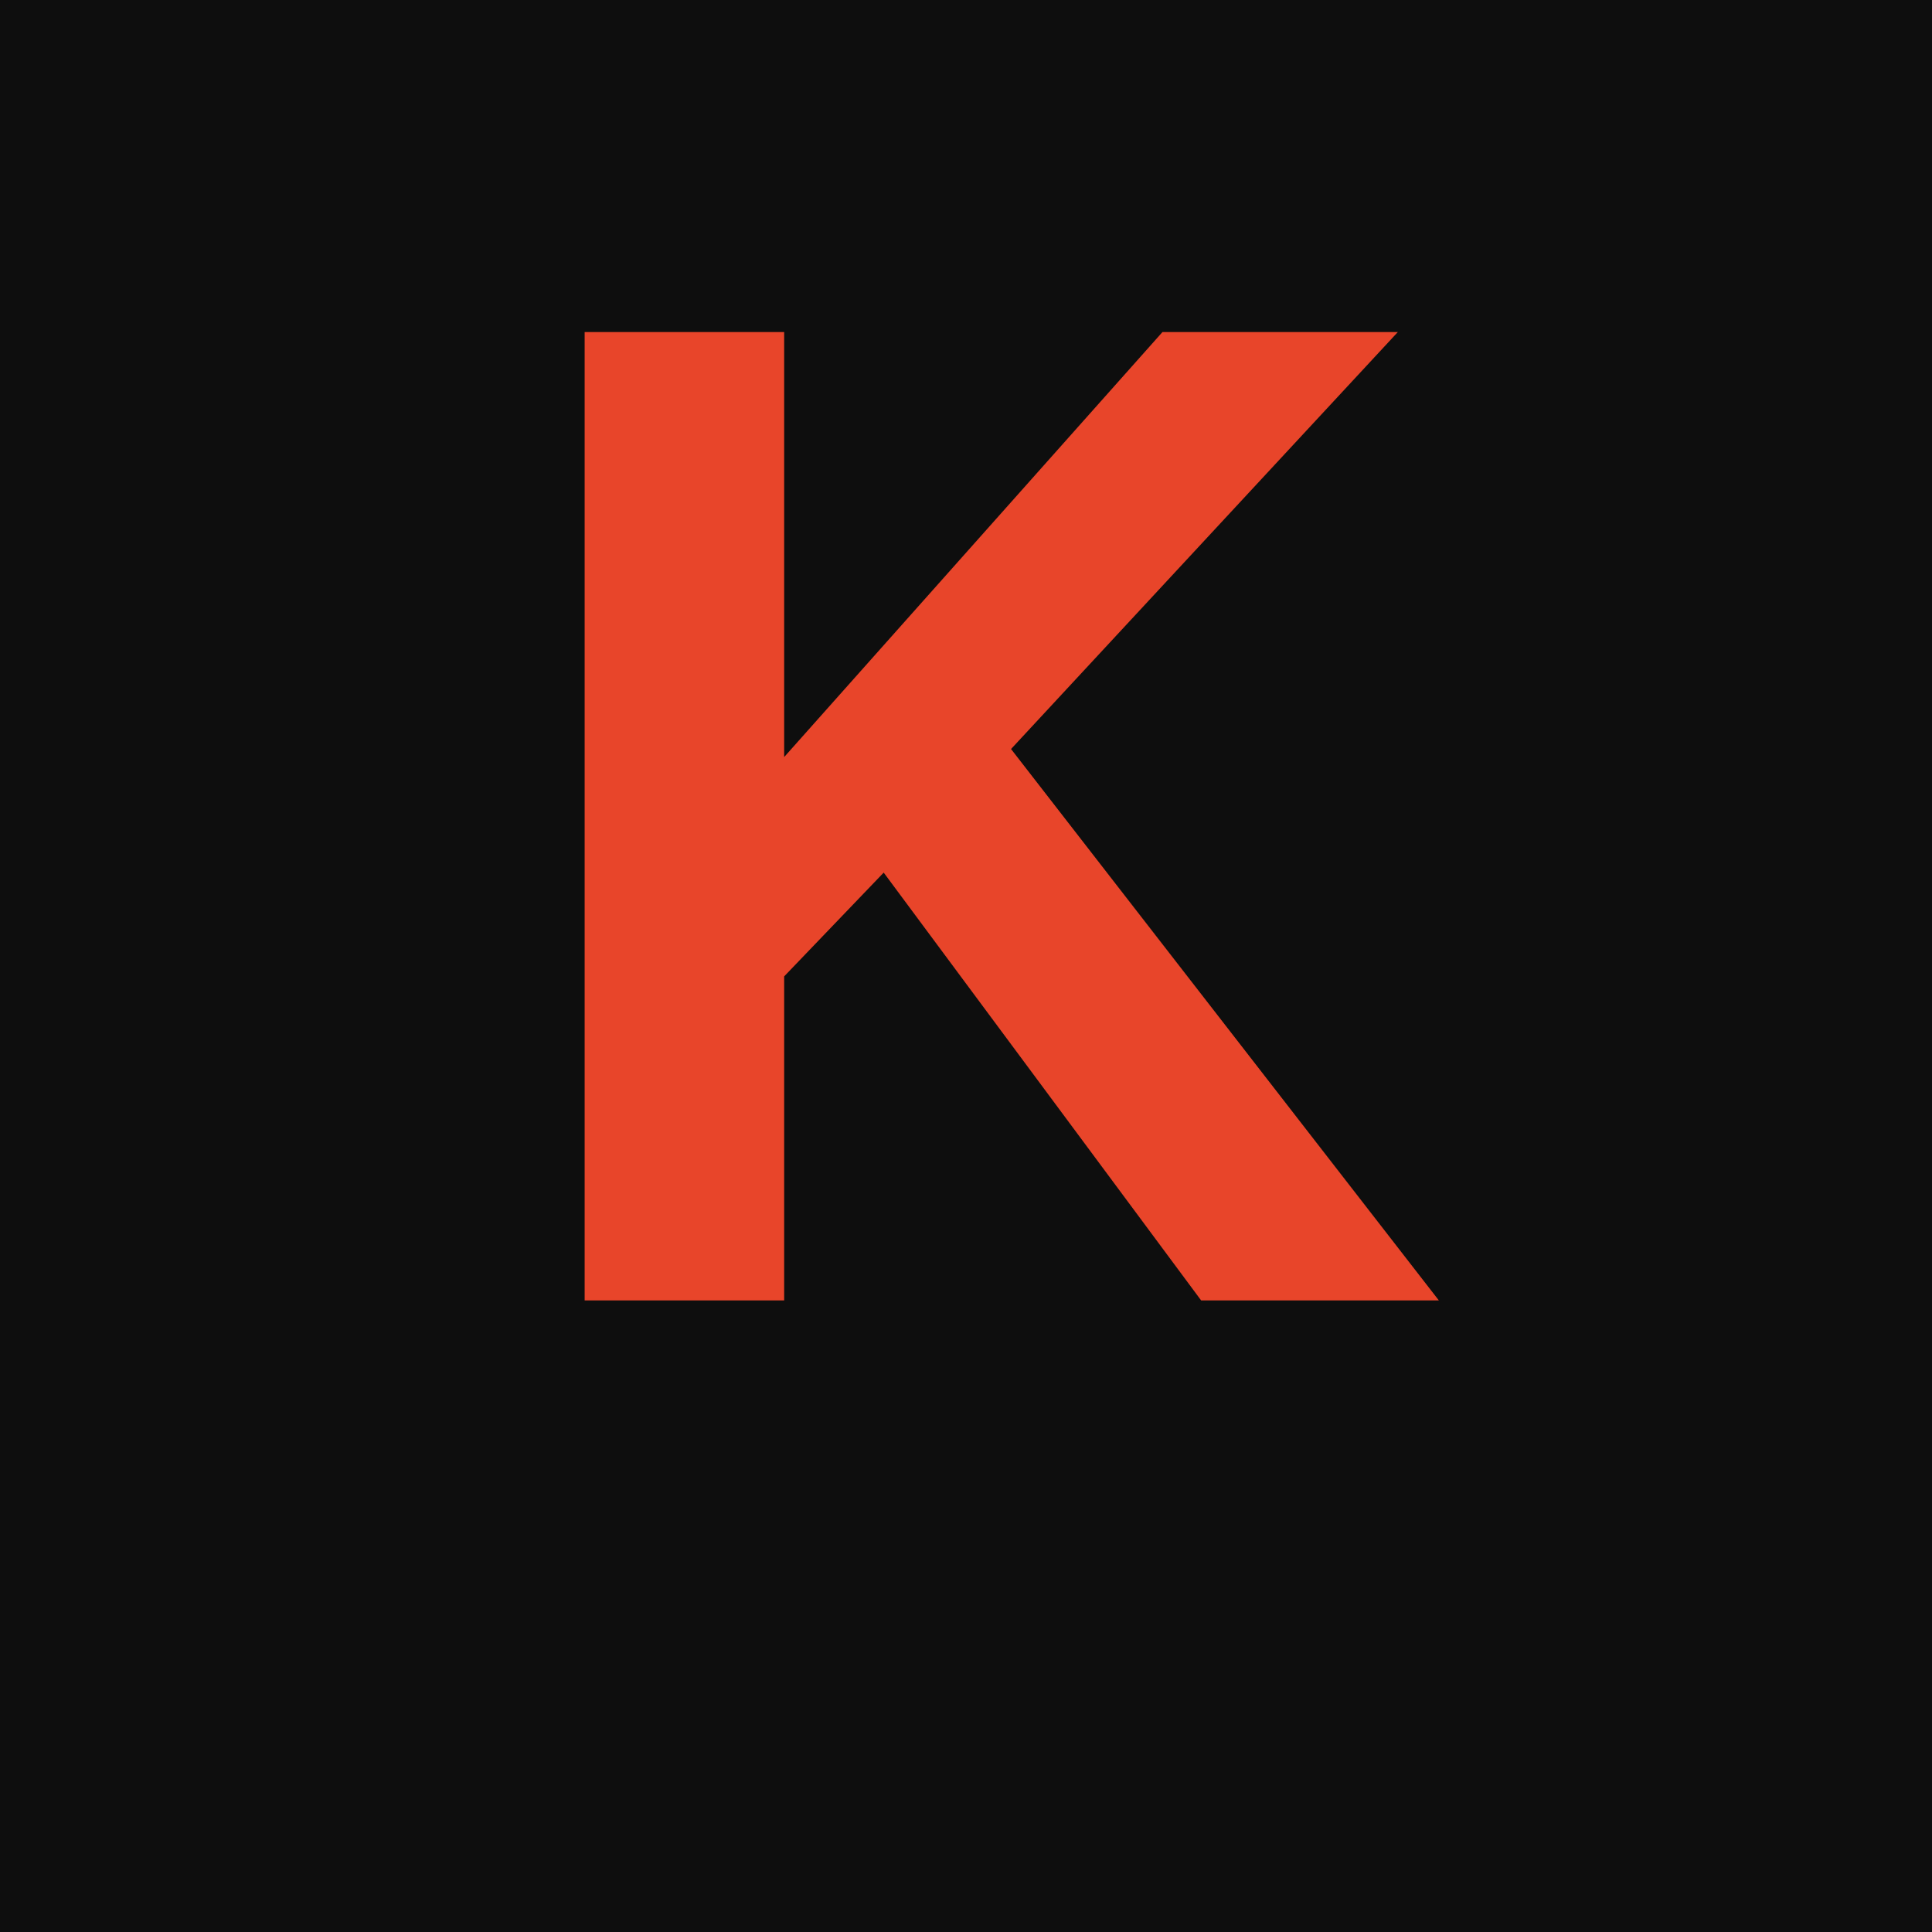
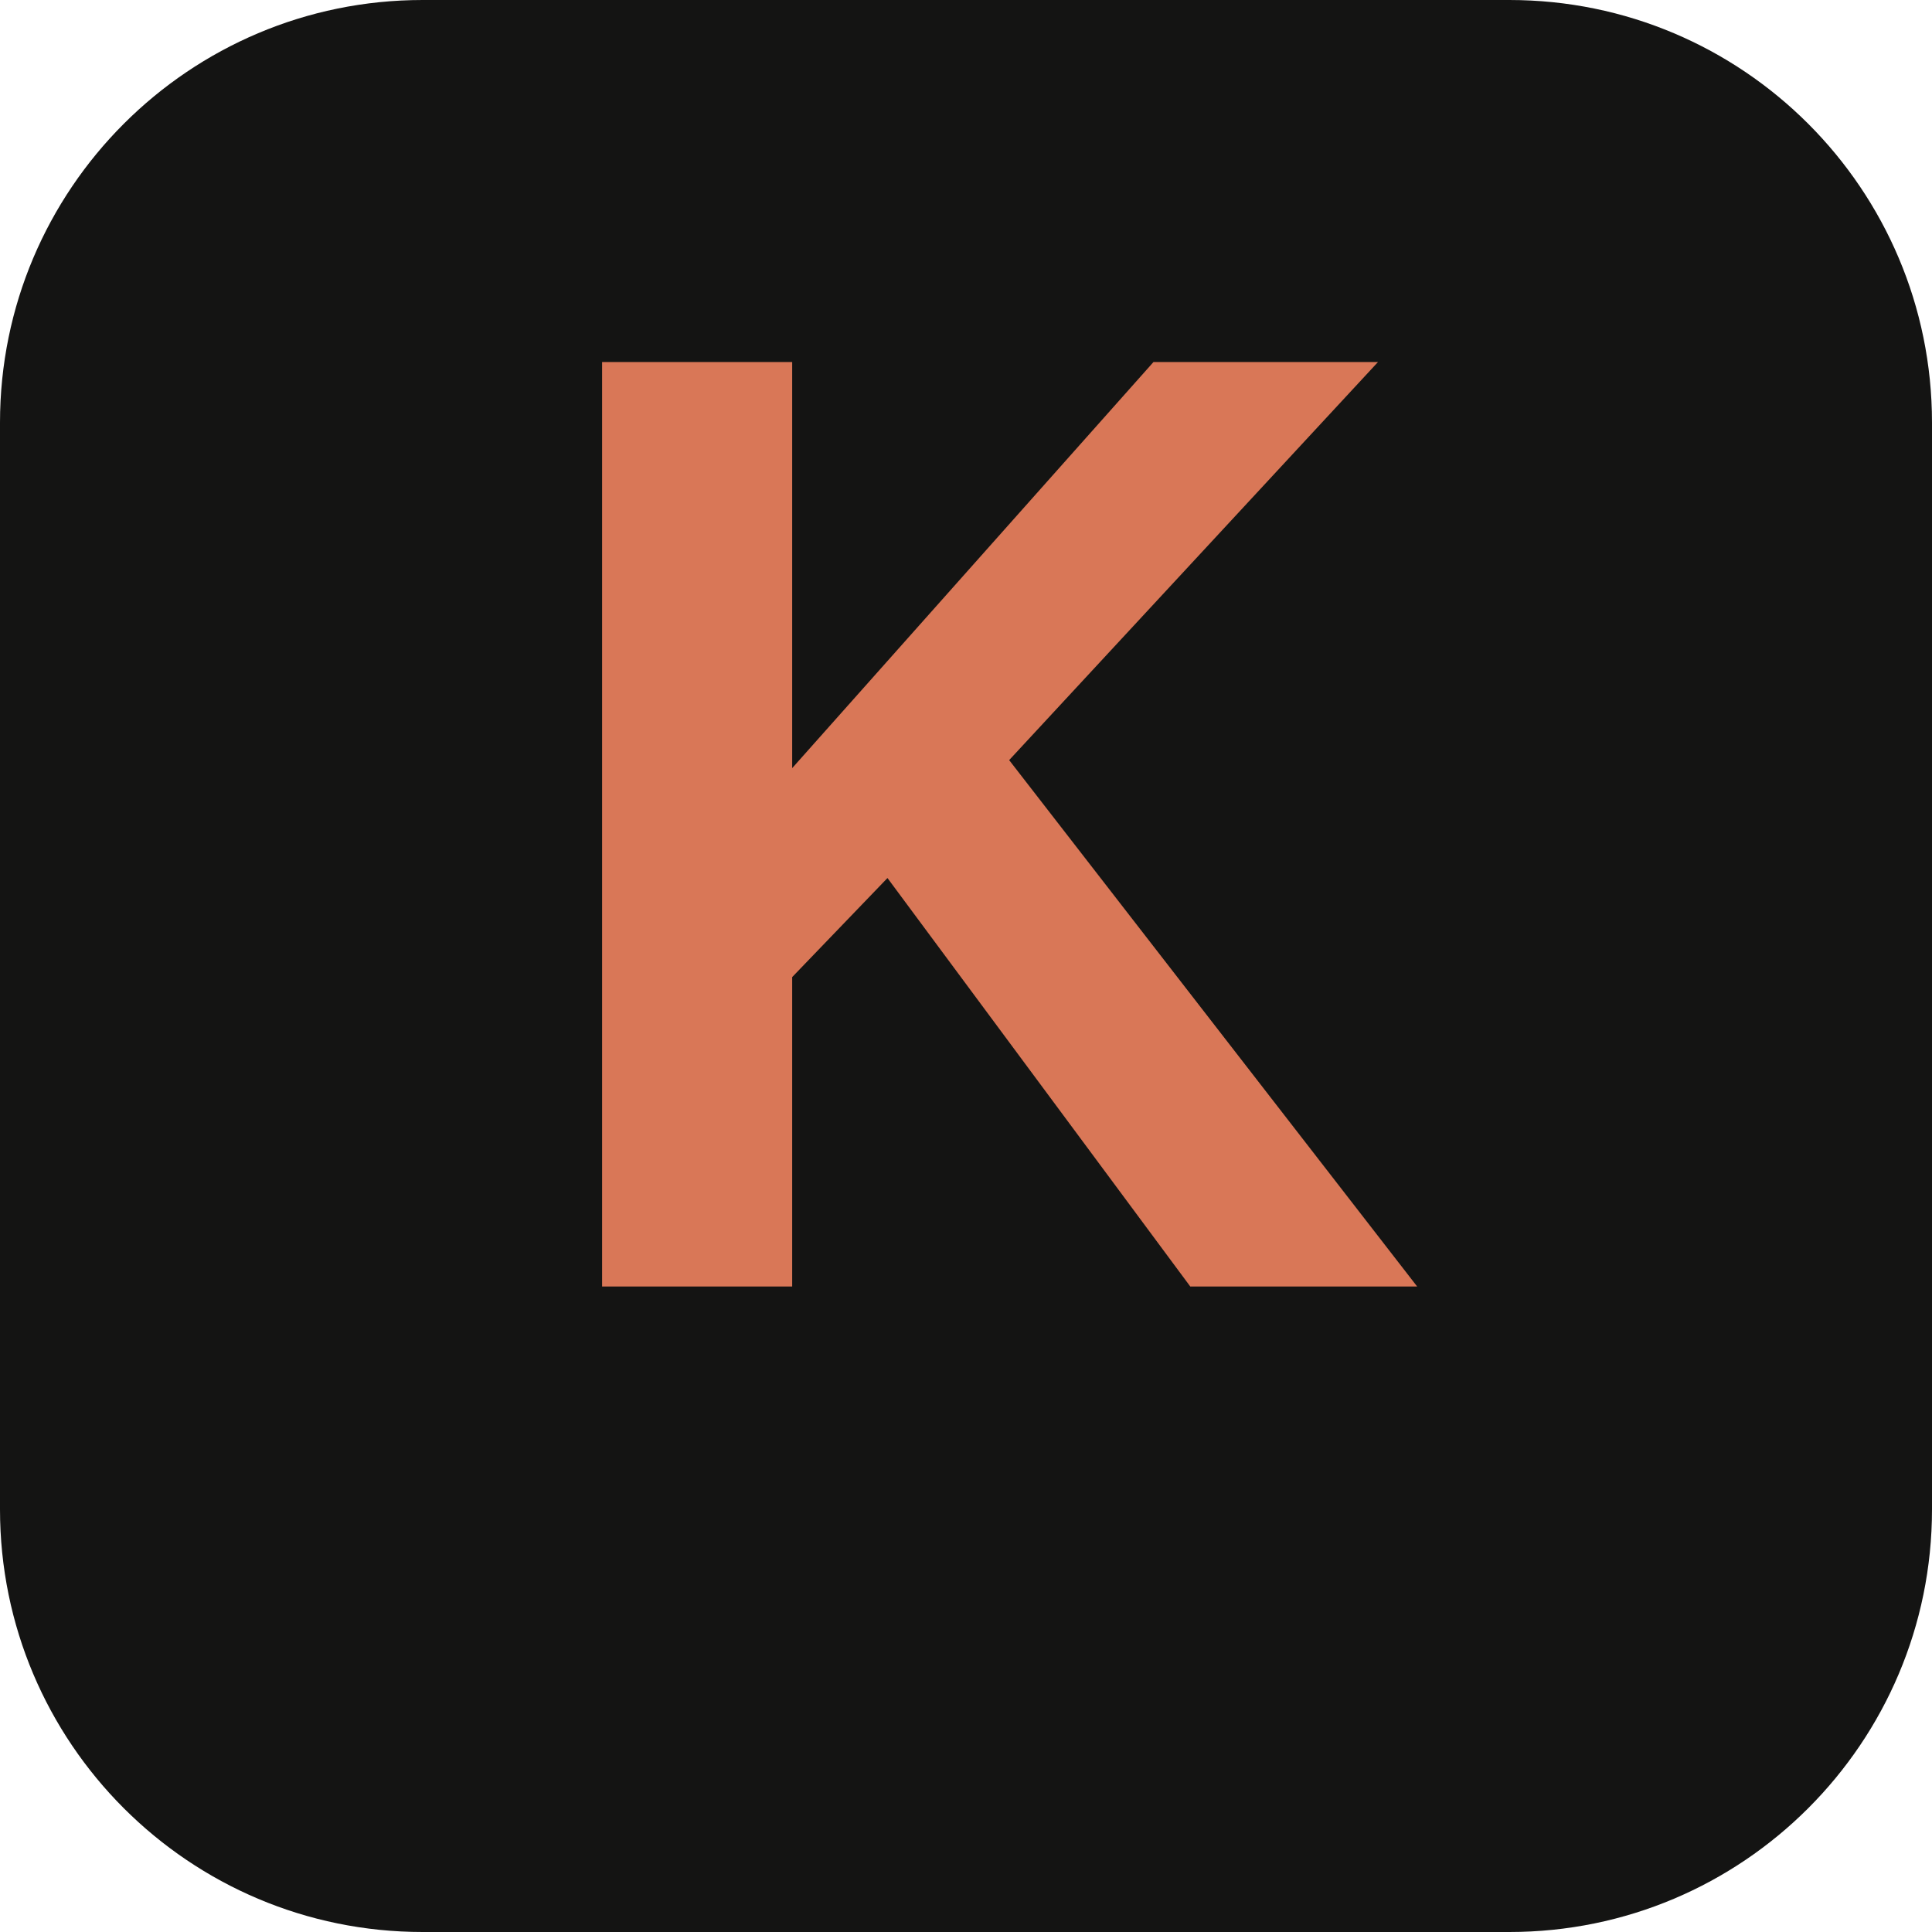
<svg xmlns="http://www.w3.org/2000/svg" viewBox="0 0 64 64">
-   <rect width="64" height="64" fill="#0E0E0E" />
-   <text x="32" y="33" fill="#E8452A" text-anchor="middle" dominant-baseline="central" font-family="Archivo, Helvetica Neue, Helvetica, Arial, sans-serif" font-weight="700" font-size="44" letter-spacing="-2">K</text>
+   <rect width="64" height="64" rx="14" fill="#141413" />
+   <text x="32" y="33" fill="#D97757" text-anchor="middle" dominant-baseline="central" font-family="Helvetica Neue, Helvetica, Arial, sans-serif" font-weight="600" font-size="42" letter-spacing="-1">K</text>
</svg>
